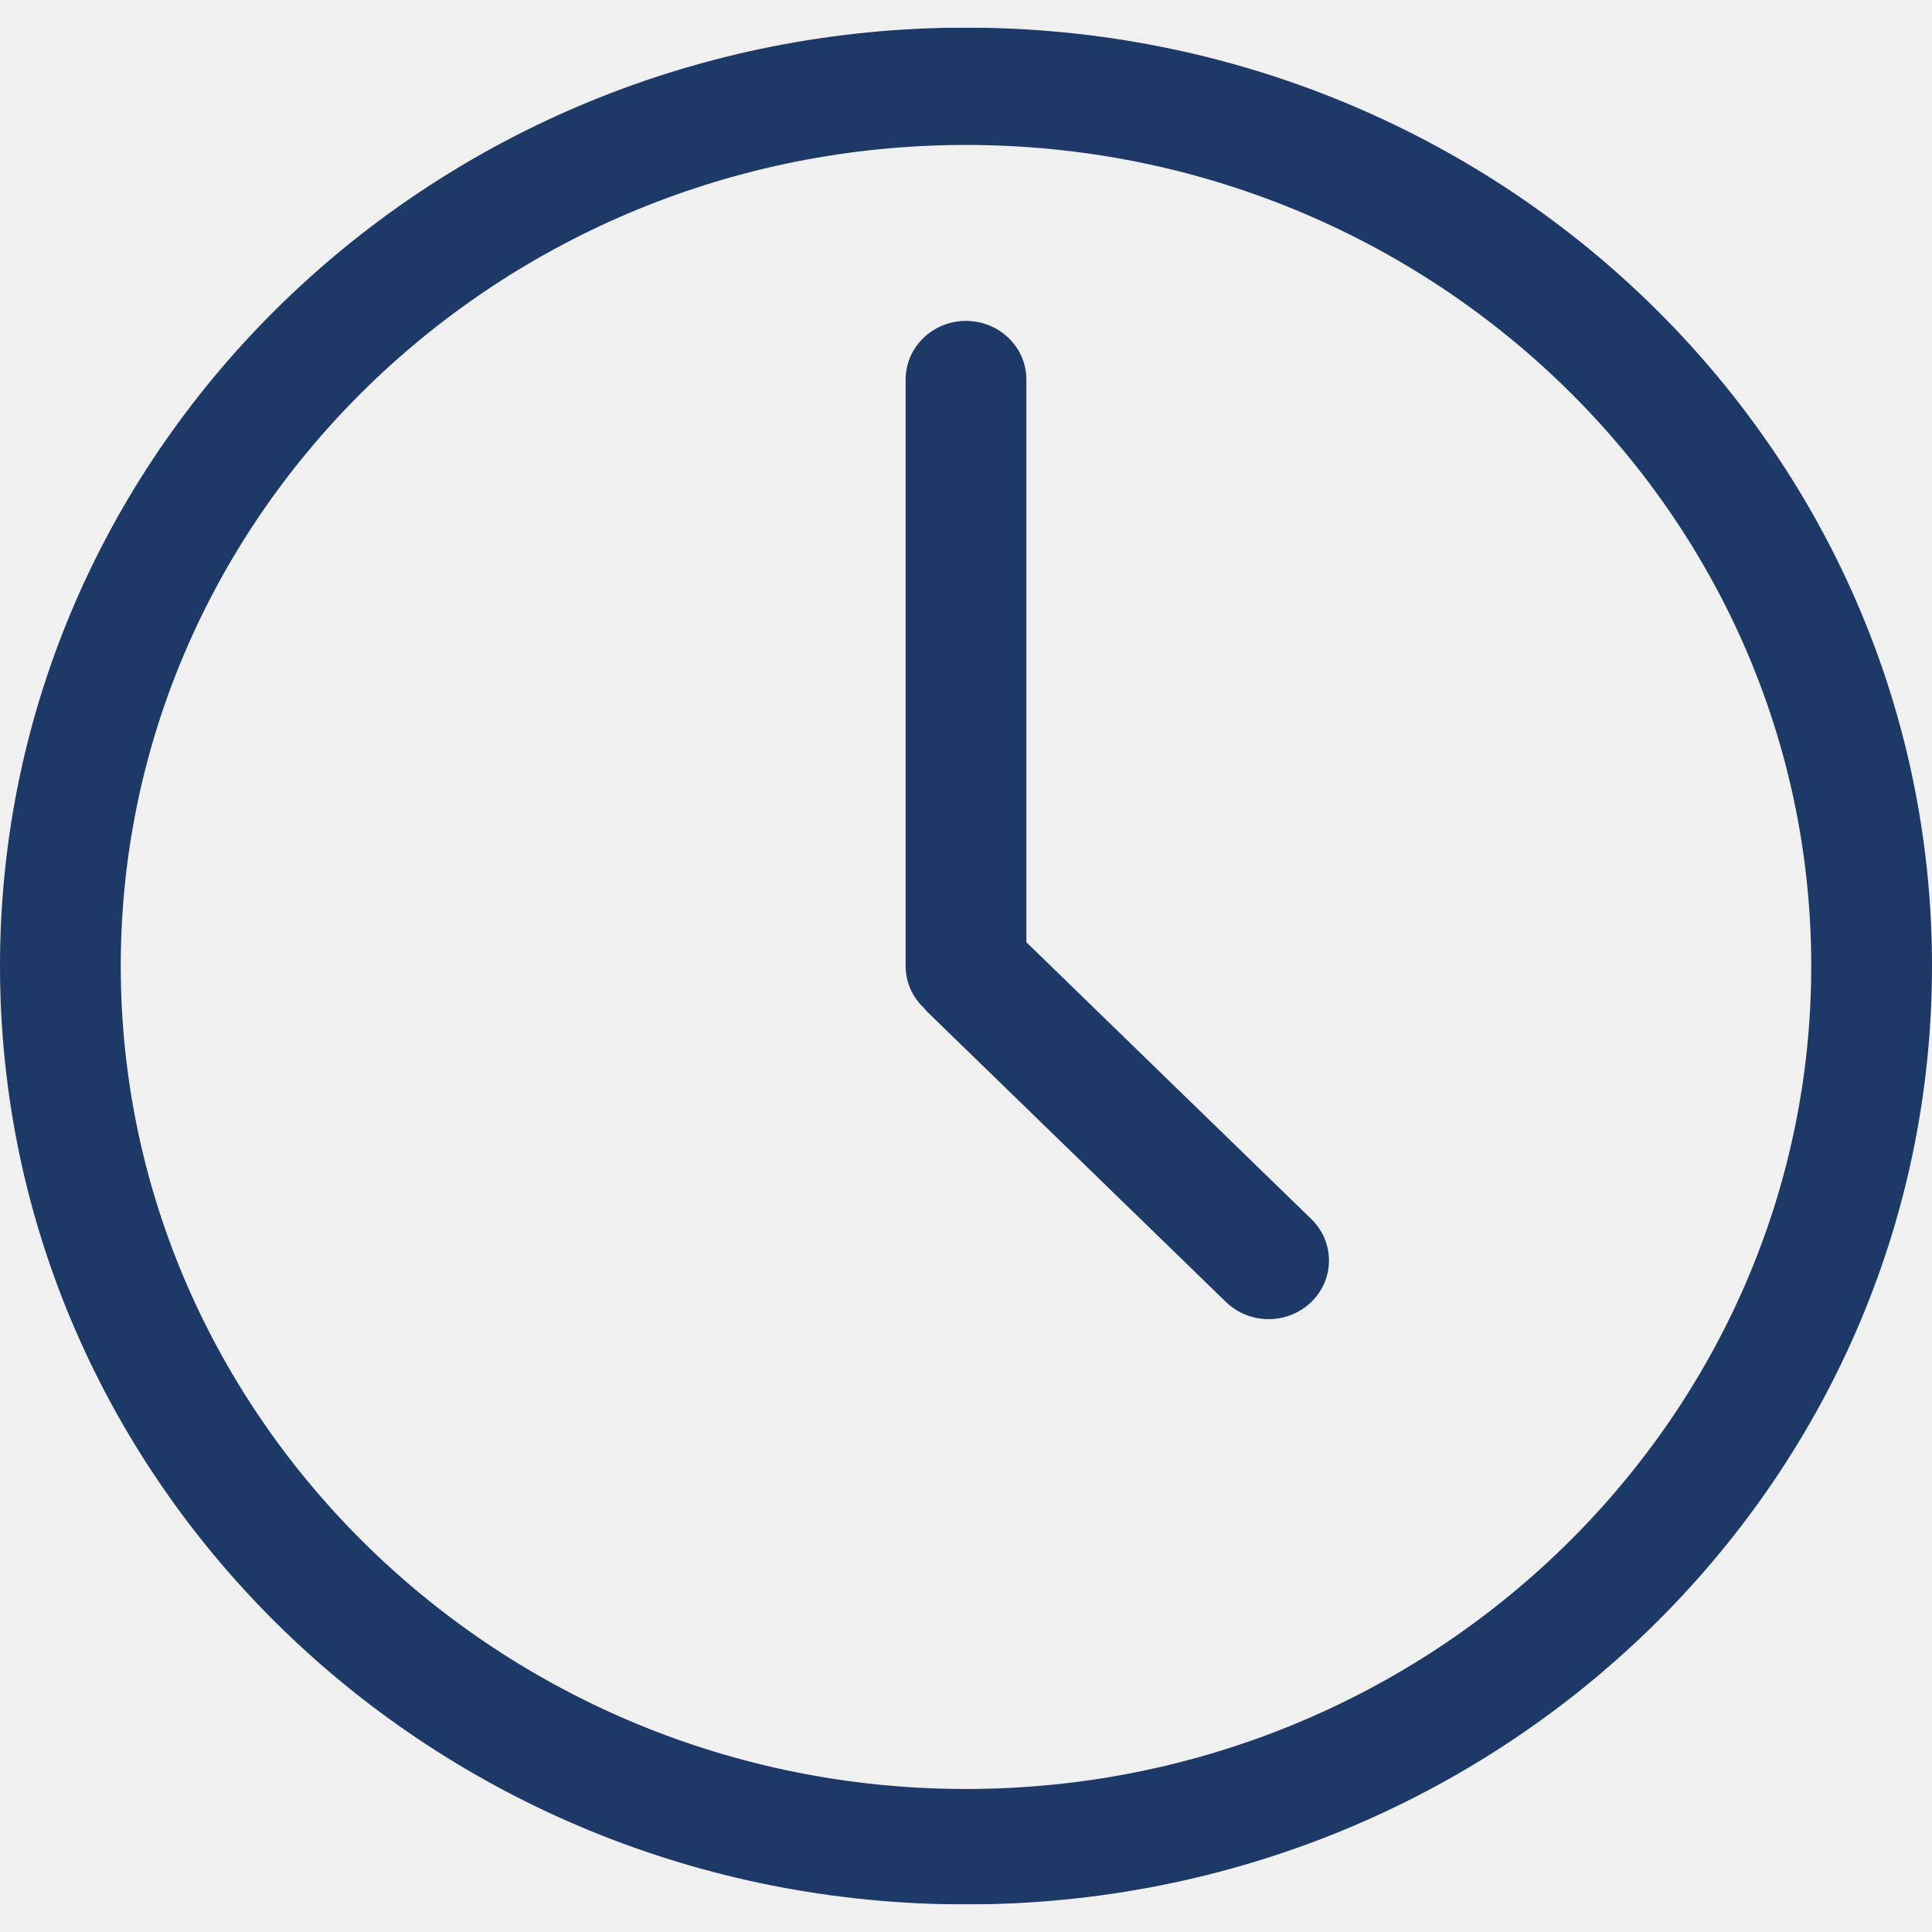
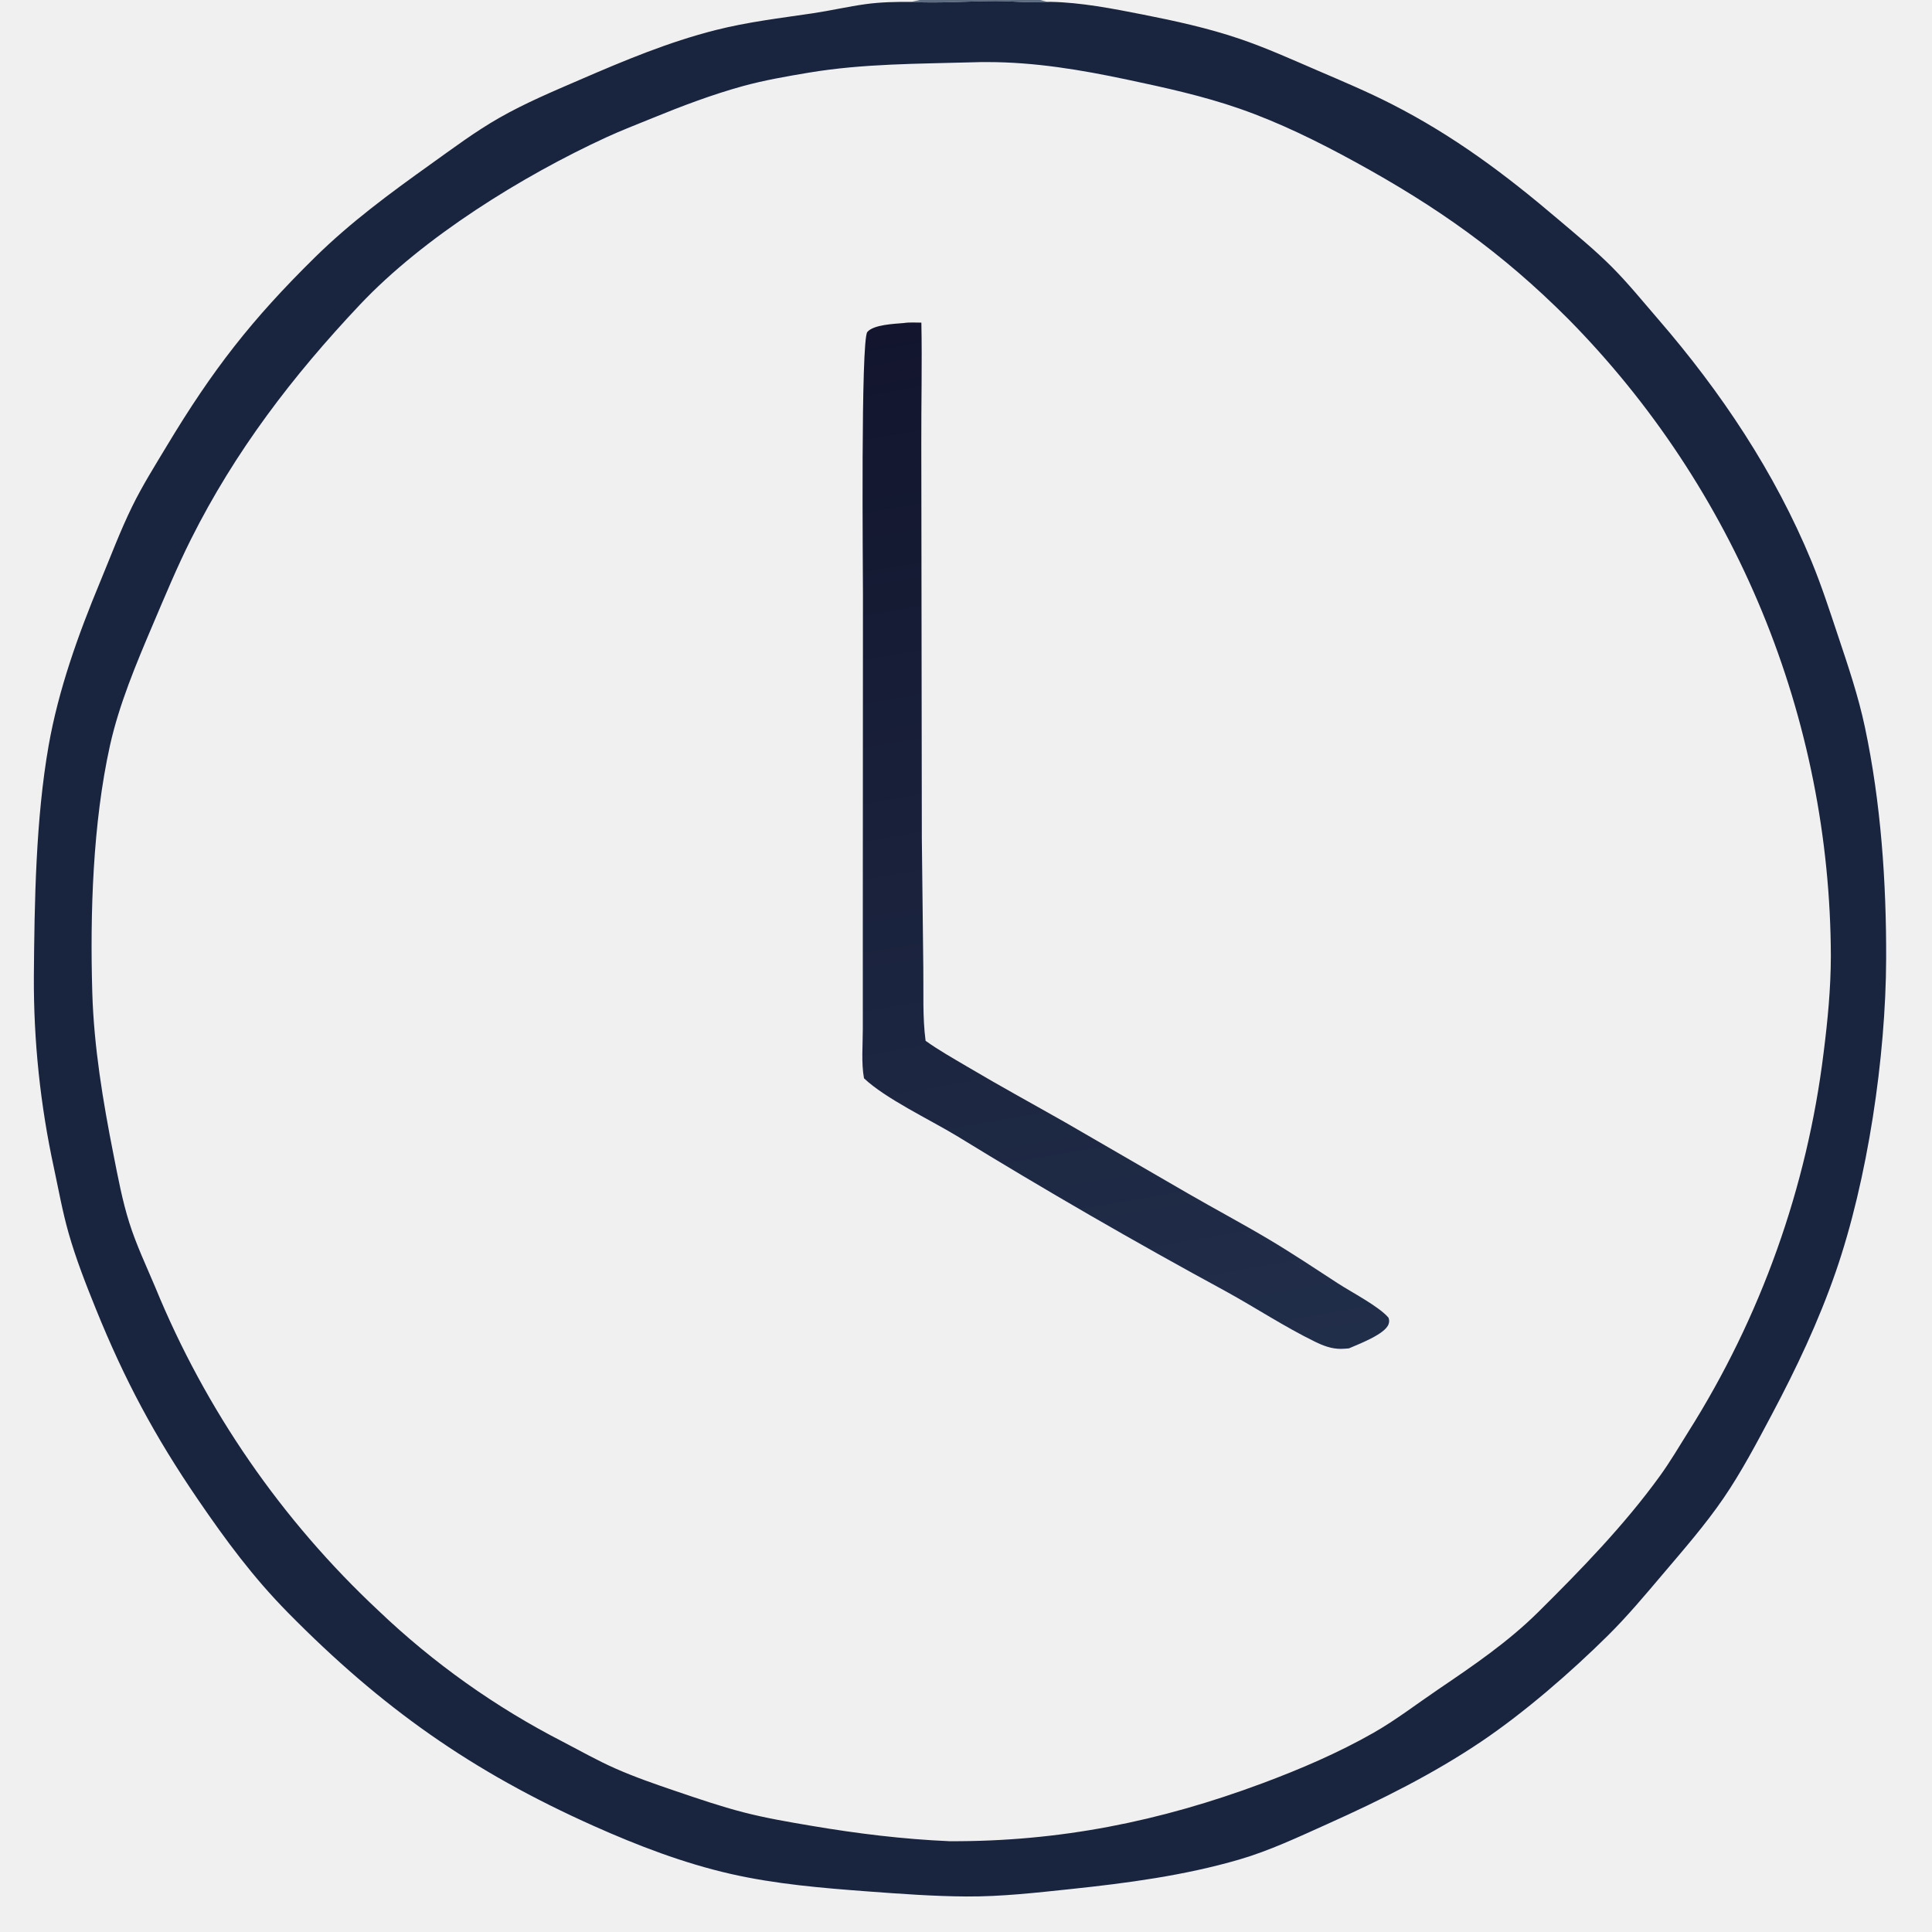
- <svg xmlns="http://www.w3.org/2000/svg" width="40" height="40" viewBox="0 0 40 40" fill="none">
-   <mask id="mask0_3443_9964" style="mask-type:luminance" maskUnits="userSpaceOnUse" x="0" y="0" width="40" height="40">
-     <path d="M40 0.572H0V39.429H40V0.572Z" fill="white" />
-   </mask>
-   <g mask="url(#mask0_3443_9964)">
-     <path d="M20 0.572C8.954 0.572 0 9.271 0 20.001C0 30.732 8.954 39.429 20 39.429C31.046 39.429 40 30.732 40 20.001C40 9.271 31.046 0.572 20 0.572ZM20 37.039C10.351 37.039 2.5 29.375 2.5 20.001C2.5 10.627 10.351 3.001 20 3.001C29.649 3.001 37.5 10.627 37.5 20.001C37.5 29.374 29.649 37.039 20 37.039ZM21.25 19.508V7.858C21.25 7.188 20.69 6.644 20 6.644C19.31 6.644 18.75 7.188 18.75 7.858V20.001C18.75 20.345 18.898 20.654 19.135 20.874C19.156 20.898 19.172 20.923 19.195 20.945L25.382 26.956C25.87 27.43 26.661 27.43 27.149 26.956C27.637 26.482 27.637 25.713 27.149 25.239L21.25 19.508Z" fill="#1D3967" />
-   </g>
+ <svg xmlns="http://www.w3.org/2000/svg" width="100" height="100">
+   <path fill="#19243E" transform="scale(0.2 0.2)" d="M0 0L238.04 0L269.24 0L500 0L500 500L0 500L0 0ZM252.051 16.114C237.732 16.528 223.427 16.438 209.255 18.813C203.592 19.762 197.747 20.774 192.211 22.298C184.277 24.482 176.404 27.471 168.794 30.584C164.828 32.206 160.804 33.748 156.913 35.54C135.166 45.555 109.681 61.327 93.144 78.855C75.705 97.339 60.823 116.797 49.408 139.589C45.804 146.785 42.708 154.249 39.555 161.652C35.294 171.661 30.807 182.332 28.451 192.978C24.014 213.033 23.285 236.419 23.884 256.883C24.295 270.905 26.646 285.037 29.366 298.78C30.546 304.738 31.643 310.693 33.48 316.494C35.291 322.215 37.862 327.626 40.186 333.145Q41.4 336.109 42.694 339.038Q43.988 341.968 45.36 344.862Q46.732 347.756 48.182 350.613Q49.631 353.469 51.157 356.285Q52.683 359.101 54.284 361.875Q55.885 364.649 57.56 367.379Q59.235 370.109 60.983 372.793Q62.73 375.477 64.55 378.113Q66.369 380.749 68.259 383.335Q70.148 385.921 72.106 388.455Q74.065 390.99 76.091 393.47Q78.117 395.951 80.209 398.377Q82.3 400.802 84.457 403.17Q86.613 405.538 88.832 407.848Q91.051 410.157 93.332 412.406Q95.612 414.655 97.953 416.842Q103.274 421.922 108.947 426.604Q114.621 431.287 120.618 435.549Q126.614 439.81 132.902 443.629Q139.19 447.447 145.737 450.802C150.172 453.121 154.599 455.612 159.173 457.643C164.3 459.919 169.648 461.759 174.958 463.562C180.707 465.513 186.494 467.494 192.373 469.015C198.208 470.525 204.134 471.527 210.072 472.531C221.973 474.544 233.656 475.977 245.724 476.504C274.16 476.635 300.18 471.407 326.751 461.495C336.552 457.839 346.263 453.675 355.371 448.501C361.225 445.176 366.623 441 372.192 437.224C381.245 431.086 390.23 424.985 398.041 417.253C409.135 406.269 420.433 394.632 429.586 381.971C432.227 378.317 434.546 374.382 436.934 370.56Q438.686 367.786 440.361 364.964Q442.036 362.142 443.633 359.275Q445.229 356.409 446.746 353.499Q448.263 350.589 449.699 347.639Q451.136 344.689 452.49 341.7Q453.844 338.711 455.116 335.686Q456.388 332.661 457.575 329.602Q458.763 326.543 459.866 323.453Q460.969 320.363 461.987 317.243Q463.004 314.123 463.936 310.977Q464.867 307.83 465.711 304.659Q466.555 301.489 467.312 298.296Q468.068 295.103 468.736 291.89Q469.405 288.677 469.984 285.448Q470.564 282.218 471.054 278.973Q471.544 275.729 471.945 272.472C473.004 264.079 473.802 255.932 473.824 247.454Q473.815 244.596 473.738 241.738Q473.66 238.881 473.513 236.027Q473.366 233.172 473.15 230.322Q472.933 227.472 472.648 224.628Q472.363 221.784 472.009 218.947Q471.654 216.111 471.232 213.284Q470.809 210.457 470.318 207.641Q469.826 204.826 469.267 202.023Q468.708 199.219 468.081 196.431Q467.453 193.642 466.759 190.869Q466.064 188.097 465.303 185.342Q464.541 182.587 463.713 179.851Q462.885 177.115 461.99 174.401Q461.096 171.686 460.136 168.993Q459.177 166.301 458.152 163.633Q457.127 160.964 456.038 158.322Q454.948 155.679 453.795 153.064Q452.642 150.448 451.426 147.861Q450.21 145.275 448.932 142.718Q447.654 140.162 446.314 137.637Q444.974 135.112 443.573 132.621Q442.172 130.129 440.711 127.672Q439.25 125.215 437.73 122.795Q436.21 120.374 434.632 117.991Q433.054 115.608 431.418 113.264Q429.783 110.919 428.091 108.616Q426.399 106.312 424.652 104.05Q422.904 101.788 421.103 99.569Q419.301 97.349 417.446 95.175Q415.591 93 413.684 90.871Q411.777 88.742 409.819 86.659Q407.861 84.577 405.853 82.543C388.685 65.344 371.925 53.515 350.647 41.87C341.056 36.62 331.138 31.719 320.794 28.119C311.356 24.834 301.445 22.665 291.68 20.597C279.758 18.073 267.774 16.063 255.545 16.066C254.382 16.066 253.212 16.059 252.051 16.114ZM0 0L0 500L500 500L500 0L269.24 0L271.105 0.498C271.36 0.482 271.616 0.473 271.872 0.478C279.757 0.622 288.005 2.236 295.73 3.756C304.121 5.407 312.738 7.297 320.843 10.053C327.713 12.39 334.409 15.423 341.072 18.288C347.481 21.043 353.903 23.745 360.12 26.918C376.263 35.158 389.523 45.079 403.271 56.778C408.022 60.821 412.898 64.799 417.294 69.232C421.461 73.434 425.279 78.146 429.15 82.624C445.4 101.423 459.312 122.222 468.816 145.265C471.444 151.637 473.559 158.195 475.742 164.728C478.329 172.469 480.932 180.162 482.63 188.159C486.772 207.659 488.202 228.297 488.133 248.197C488.046 273.483 483.353 305.299 475.083 329.166C470.629 342.021 464.882 354.145 458.511 366.143C454.661 373.392 450.672 380.968 446.034 387.744C441.284 394.683 435.66 401.105 430.229 407.515C425.663 412.904 421.104 418.344 416.081 423.316C406.559 432.742 394.605 443.117 383.508 450.612C371.01 459.052 357.276 465.888 343.54 472.049C336.063 475.404 328.558 478.965 320.669 481.26C306.521 485.376 291.78 487.344 277.163 488.882C268.151 489.83 259.18 490.864 250.104 490.808C241.61 490.756 233.115 490.131 224.647 489.502C212.759 488.62 200.689 487.61 189.046 484.955C176.868 482.177 165.021 477.63 153.641 472.546C122.029 458.423 98.783 441.977 74.519 417.346C65.472 408.162 58.449 398.646 51.196 388.028C40.026 371.675 32.263 357.159 24.815 338.763C22.215 332.339 19.642 325.767 17.746 319.099C16.174 313.575 15.156 307.884 13.958 302.269Q12.634 296.173 11.646 290.014Q10.657 283.855 10.007 277.651Q9.356 271.448 9.045 265.218Q8.734 258.988 8.763 252.75C8.92 233.46 9.248 211.982 12.58 192.997C15.121 178.516 20.241 164.238 25.866 150.703C28.588 144.153 31.076 137.475 34.195 131.1C36.842 125.688 40.066 120.565 43.168 115.406C55.035 95.671 65.102 82.744 81.433 66.668C90.714 57.533 100.832 50.086 111.396 42.539C117.235 38.368 122.968 34.062 129.214 30.5C135.926 26.672 143.038 23.686 150.117 20.624C161.633 15.641 172.994 10.886 185.199 7.787C193.493 5.682 201.88 4.695 210.326 3.442C214.932 2.759 219.479 1.693 224.083 1.063C227.947 0.535 231.839 0.464 235.732 0.495L238.04 0L0 0ZM238.04 0L235.732 0.495C242.949 0.898 250.271 0.302 257.497 0.279C262.002 0.265 266.621 0.817 271.105 0.498L269.24 0L238.04 0Z" />
+   <path fill="#30435E" fill-opacity="0.765" transform="scale(0.2 0.2)" d="M238.04 0L269.24 0L271.105 0.498C266.621 0.817 262.002 0.265 257.497 0.279C250.271 0.302 242.949 0.898 235.732 0.495L238.04 0Z" />
+   <defs>
+     <linearGradient id="gradient_0" gradientUnits="userSpaceOnUse" x1="252.125" y1="80.574" x2="299.542" y2="356.859">
+       <stop offset="0" stop-color="#12152D" />
+       <stop offset="1" stop-color="#212E4A" />
+     </linearGradient>
+   </defs>
+   <path fill="url(#gradient_0)" transform="scale(0.2 0.2)" d="M233.895 83.603C235.323 83.367 236.991 83.502 238.449 83.495C238.661 94.015 238.399 104.587 238.433 115.115L238.569 216.972L238.953 250.665C239.041 256.796 238.737 263.29 239.542 269.36C243.015 271.85 246.77 273.944 250.442 276.121C258.846 281.103 267.397 285.763 275.886 290.587L307.469 308.88C314.406 312.89 321.484 316.65 328.373 320.746C334.474 324.374 340.384 328.321 346.333 332.189C349.731 334.398 356.899 338.118 359.344 341.019C359.548 341.653 359.581 342.034 359.363 342.678C358.472 345.314 351.572 347.862 349.103 348.958C348.404 349.016 347.693 349.084 346.991 349.084C344.567 349.084 342.442 348.272 340.303 347.225C332.437 343.377 325.002 338.473 317.328 334.242Q281.915 315.022 247.571 293.95C240.625 289.757 229.057 284.259 223.603 279.064C222.868 275.065 223.299 270.349 223.296 266.277L223.294 241.732L223.331 153.726C223.335 147.588 222.727 88.013 224.467 85.914C226.055 83.996 231.559 83.807 233.895 83.603Z" />
</svg>
